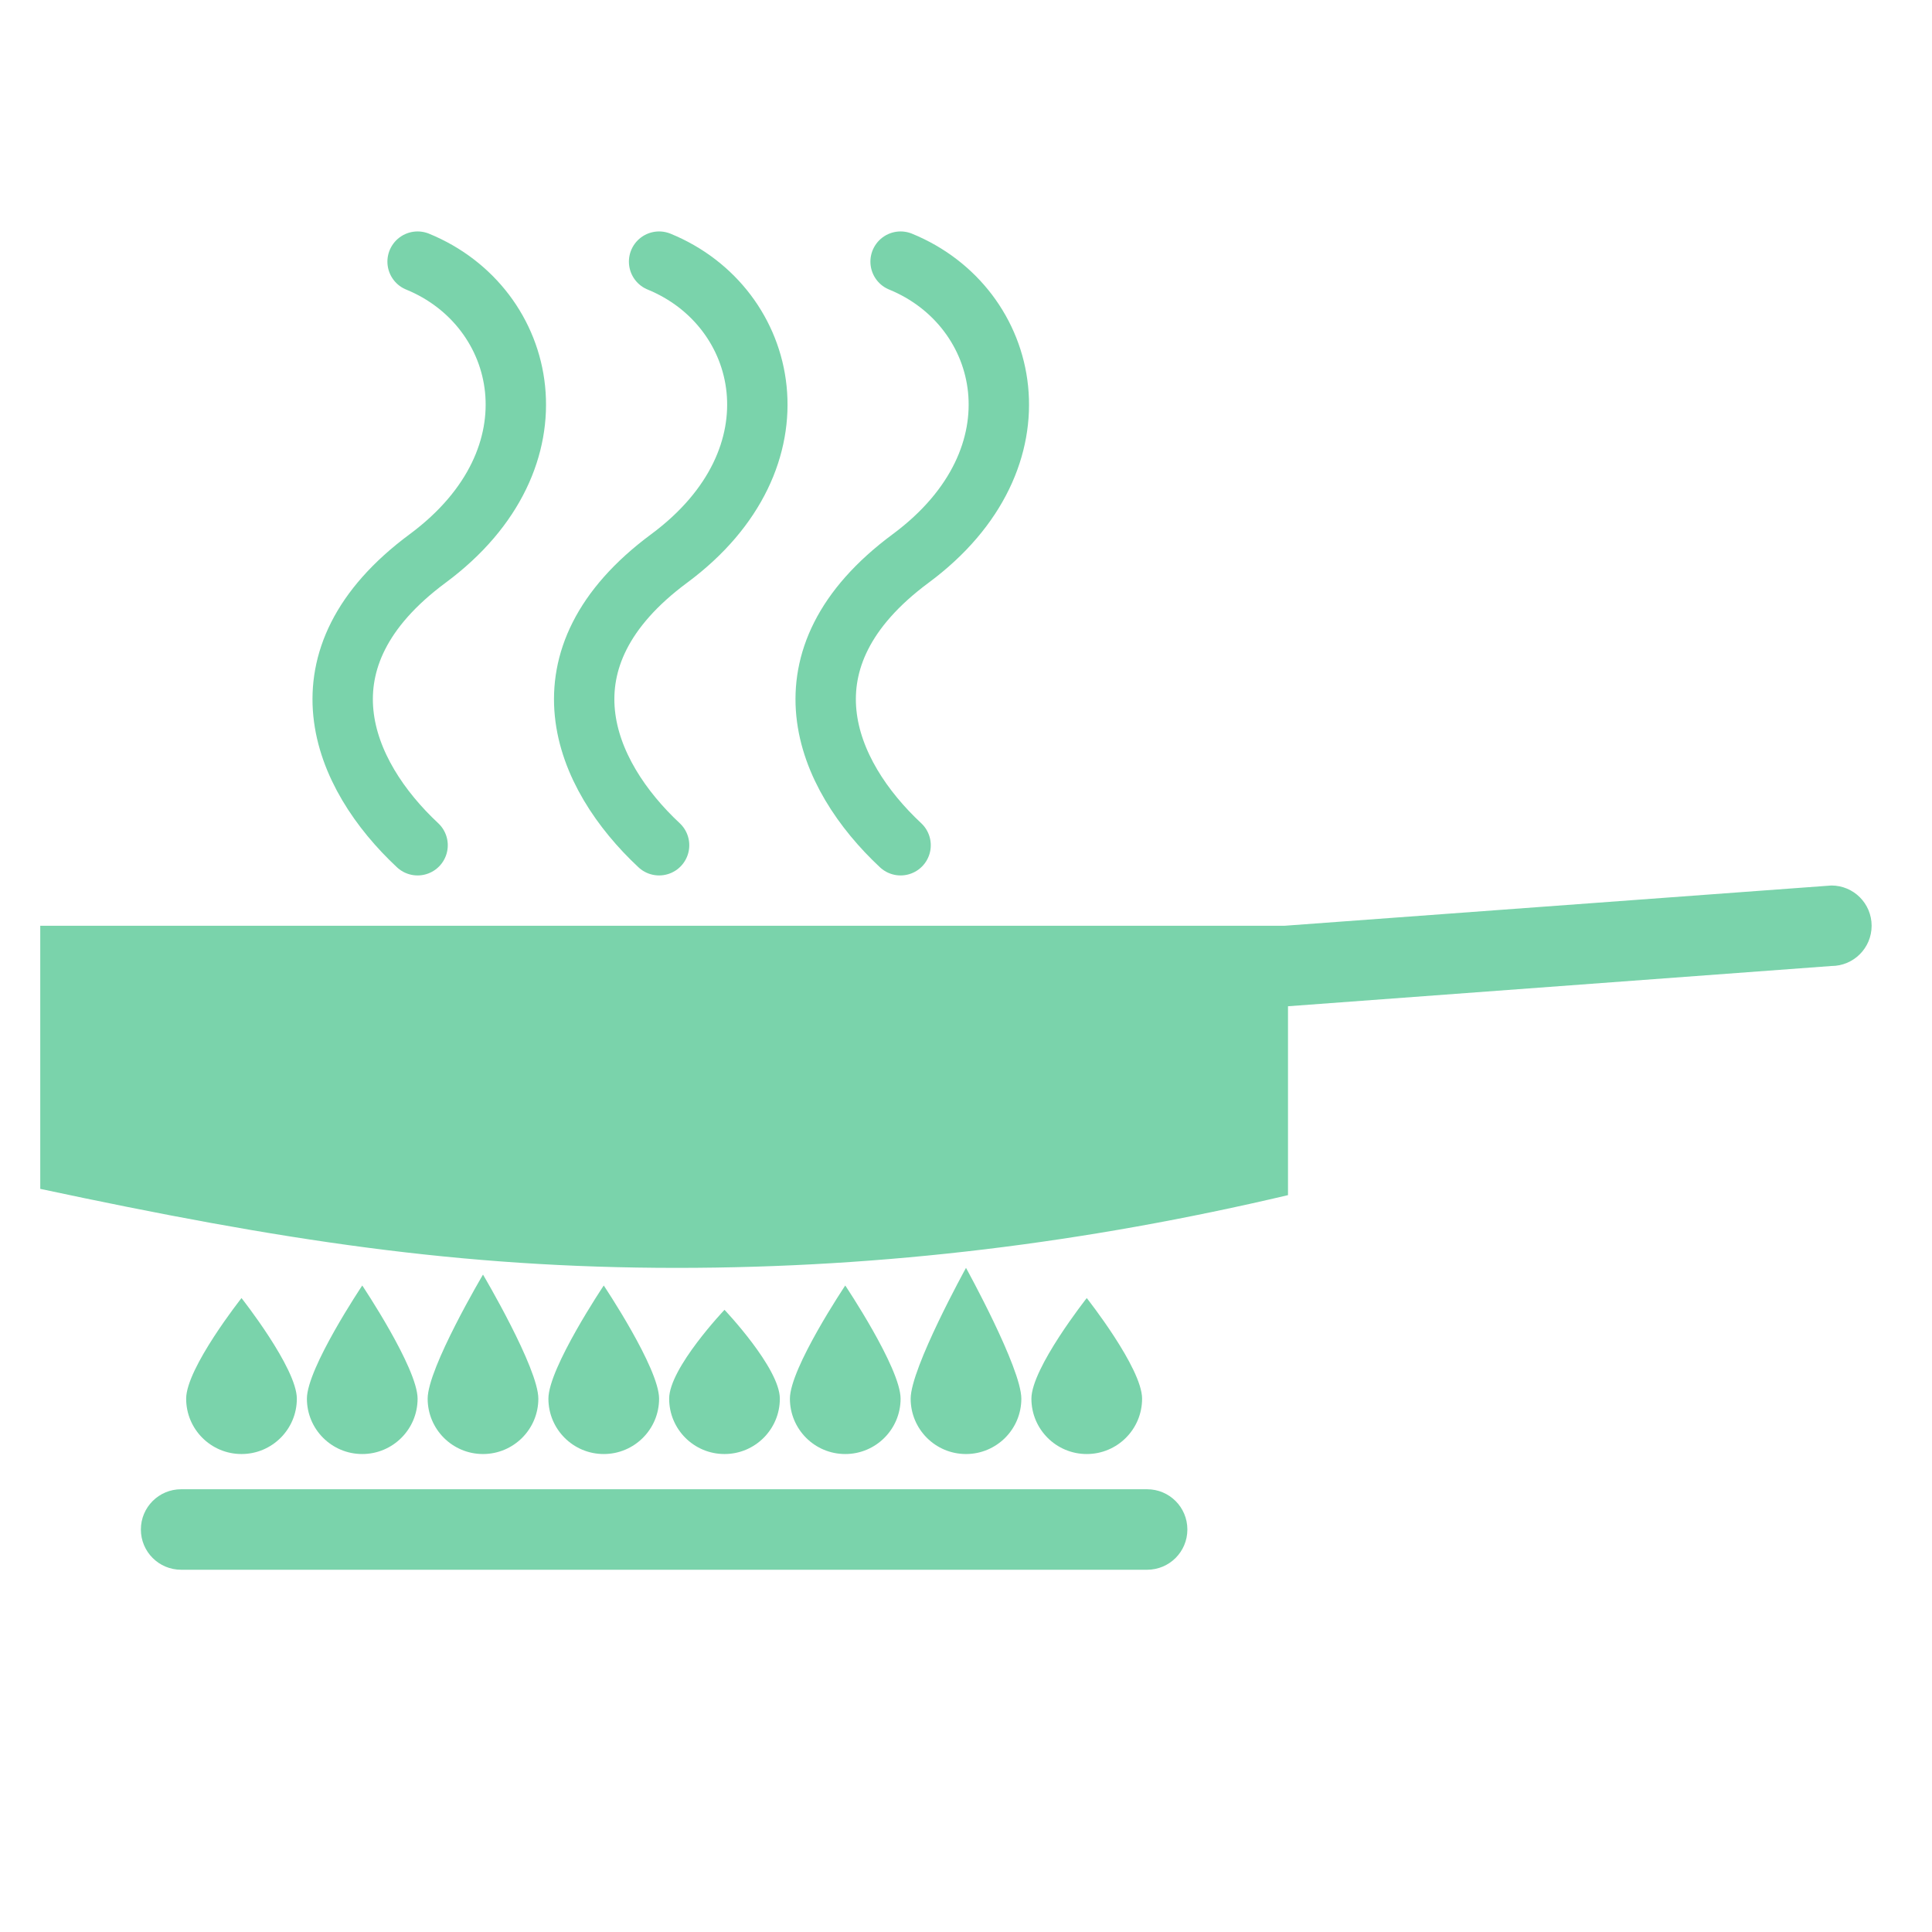
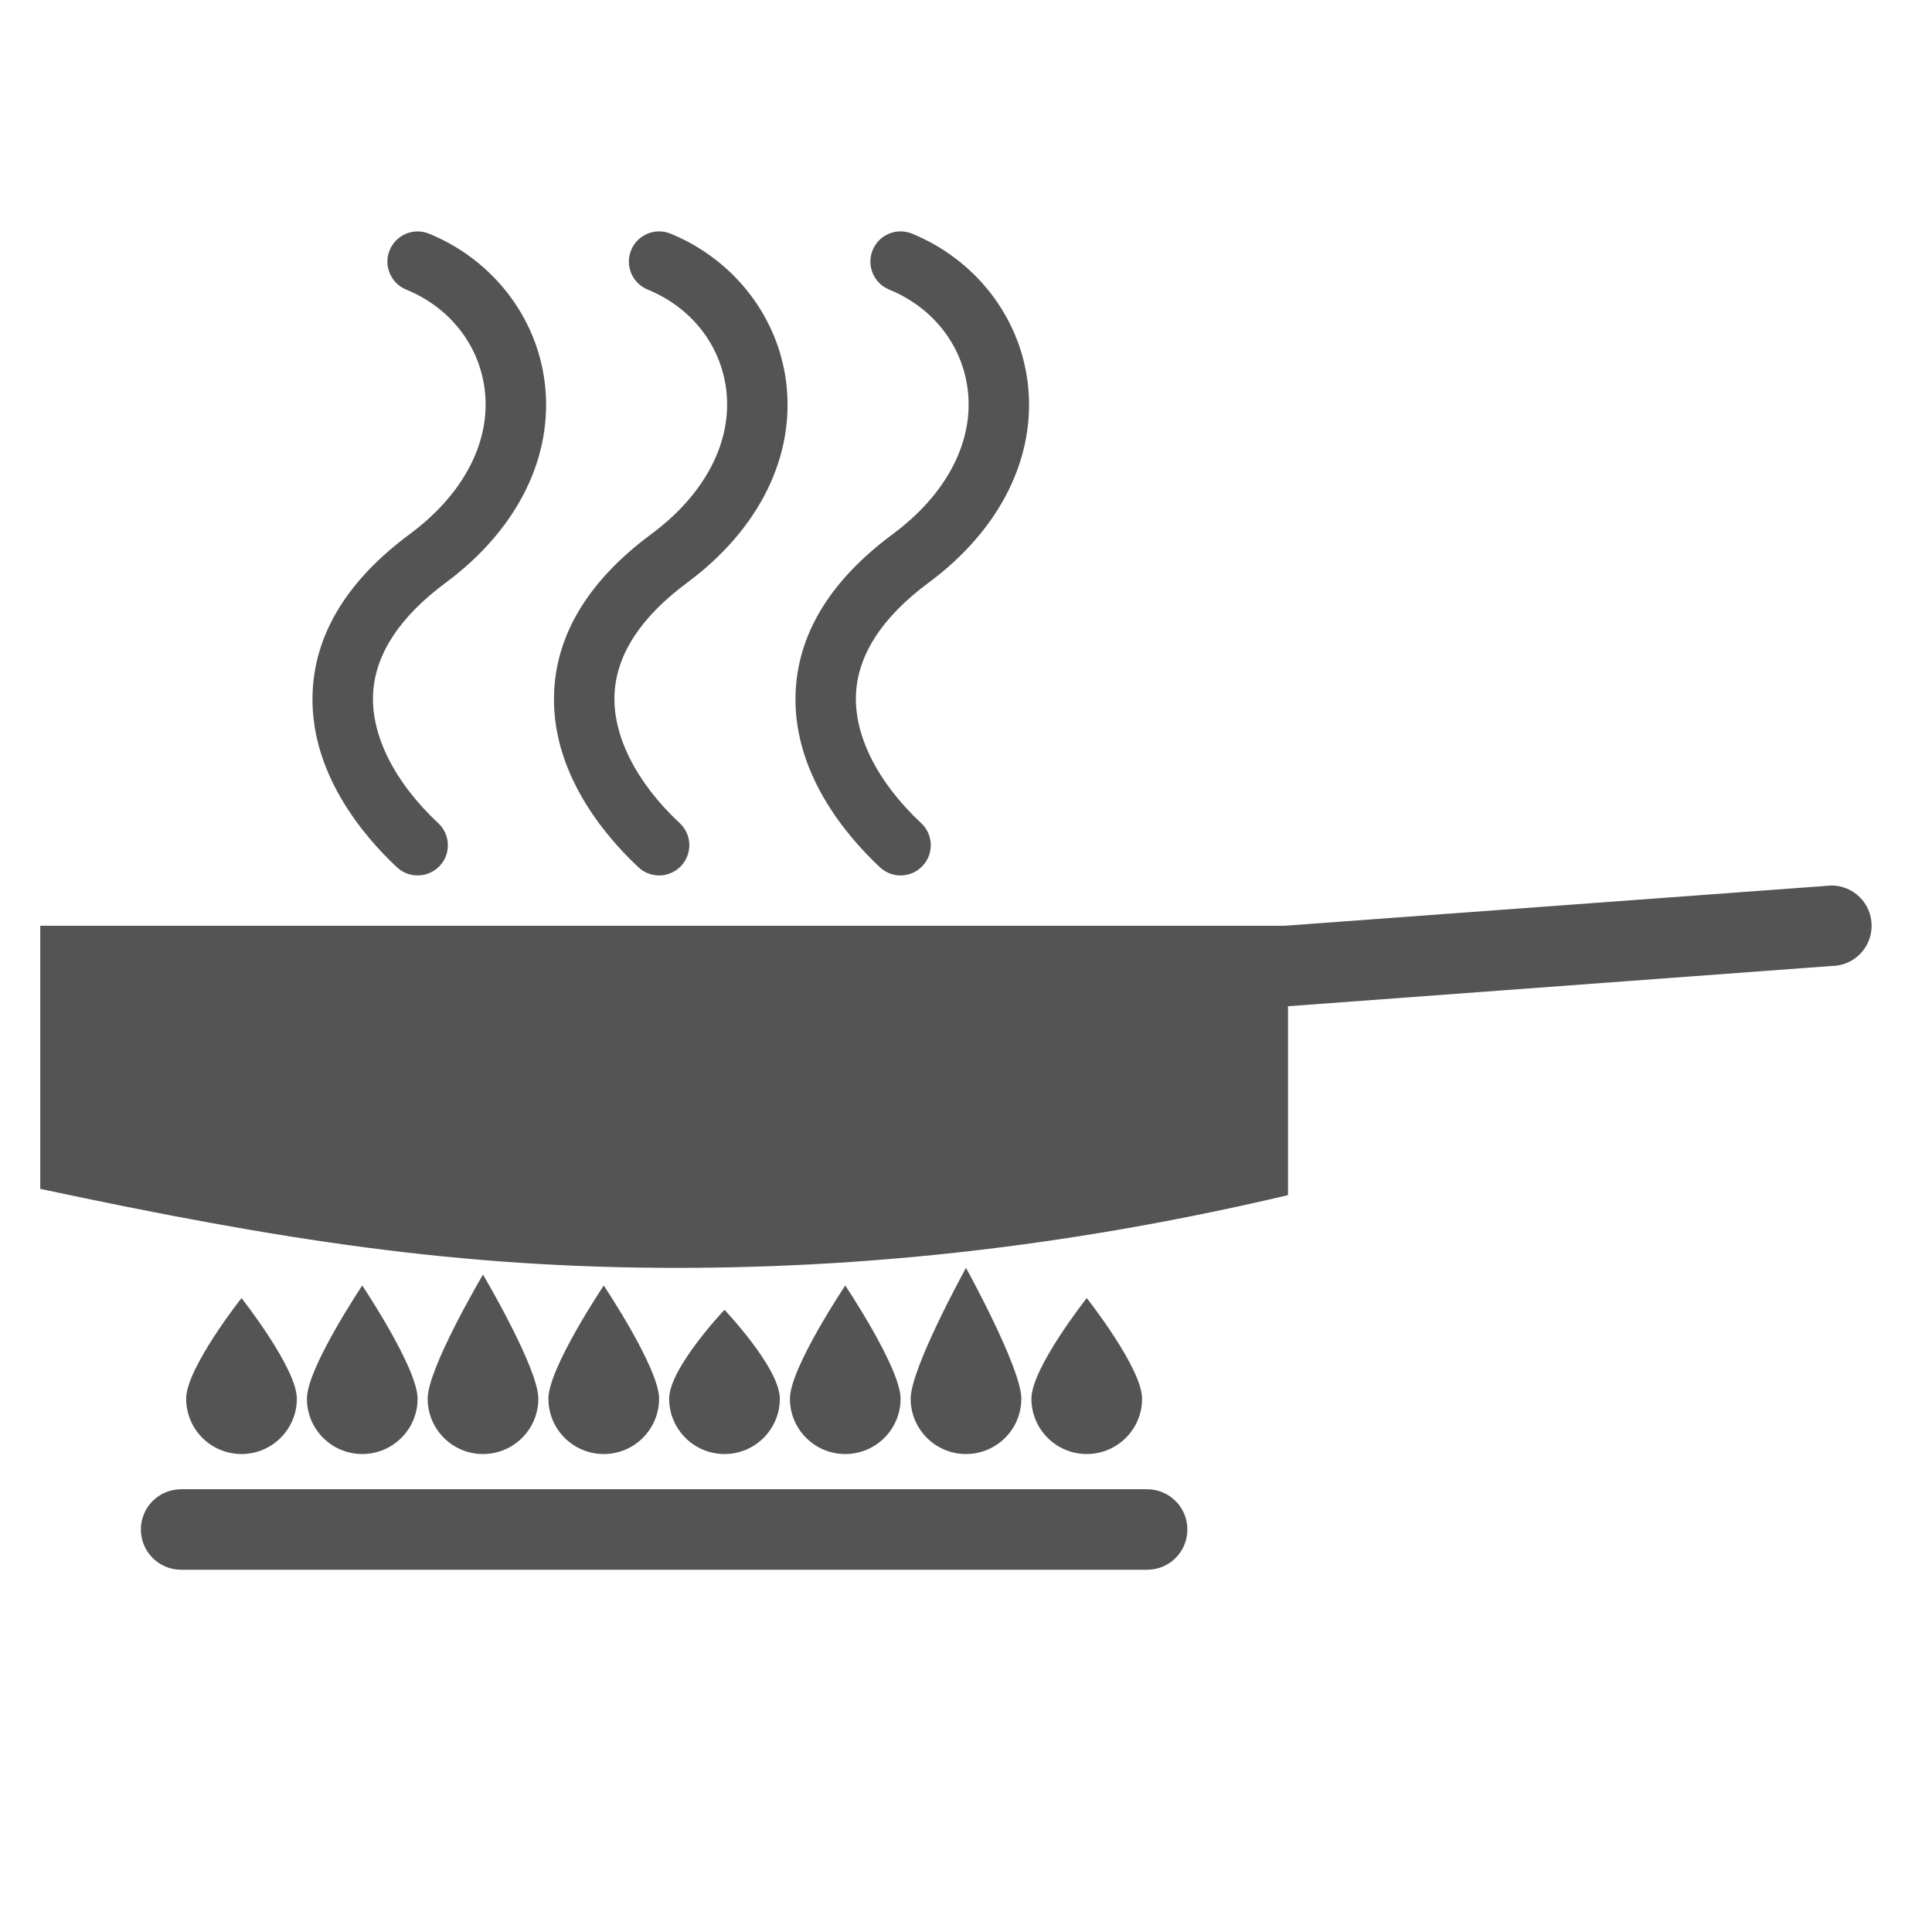
<svg xmlns="http://www.w3.org/2000/svg" version="1.1" id="Layer_1" x="0px" y="0px" width="48px" height="48px" viewBox="0 0 48 48" enable-background="new 0 0 48 48" xml:space="preserve">
-   <path fill="#7AD3AB" d="M45.5,22l-13.583,1H1v6.537C7,30.818,11.421,31.5,16.82,31.5c5.169,0,10.18-0.629,15.18-1.807V25l13.5-1  c0.553,0,1-0.447,1-1S46.053,22,45.5,22z" />
-   <path fill="#7AD3AB" d="M16.375,34.75c0,0.76-0.616,1.375-1.375,1.375s-1.375-0.615-1.375-1.375S15,31.938,15,31.938  S16.375,33.99,16.375,34.75z" />
-   <path fill="#7AD3AB" d="M19.375,34.75c0,0.76-0.616,1.375-1.375,1.375s-1.375-0.615-1.375-1.375S18,32.542,18,32.542  S19.375,33.99,19.375,34.75z" />
-   <path fill="#7AD3AB" d="M22.375,34.75c0,0.76-0.616,1.375-1.375,1.375s-1.375-0.615-1.375-1.375S21,31.938,21,31.938  S22.375,33.99,22.375,34.75z" />
-   <path fill="#7AD3AB" d="M25.375,34.75c0,0.76-0.616,1.375-1.375,1.375s-1.375-0.615-1.375-1.375S24,31.5,24,31.5  S25.375,33.99,25.375,34.75z" />
-   <path fill="#7AD3AB" d="M28.375,34.75c0,0.76-0.616,1.375-1.375,1.375s-1.375-0.615-1.375-1.375S27,32.25,27,32.25  S28.375,33.99,28.375,34.75z" />
-   <path fill="#7AD3AB" d="M7.375,34.75c0,0.76-0.616,1.375-1.375,1.375S4.625,35.51,4.625,34.75S6,32.25,6,32.25  S7.375,33.99,7.375,34.75z" />
-   <path fill="#7AD3AB" d="M10.375,34.75c0,0.76-0.616,1.375-1.375,1.375S7.625,35.51,7.625,34.75S9,31.938,9,31.938  S10.375,33.99,10.375,34.75z" />
-   <path fill="#7AD3AB" d="M13.375,34.75c0,0.76-0.616,1.375-1.375,1.375s-1.375-0.615-1.375-1.375S12,31.667,12,31.667  S13.375,33.99,13.375,34.75z" />
-   <path fill="#7AD3AB" d="M28.5,37c0.553,0,1,0.447,1,1s-0.447,1-1,1h-24c-0.553,0-1-0.447-1-1s0.447-1,1-1H28.5z" />
-   <path fill="none" stroke="#7AD3AB" stroke-width="1.5" stroke-linecap="round" stroke-miterlimit="10" d="M16.375,21  c-1.875-1.75-3.125-4.625,0.25-7.125s2.5-6.25-0.25-7.375" />
-   <path fill="none" stroke="#7AD3AB" stroke-width="1.5" stroke-linecap="round" stroke-miterlimit="10" d="M10.375,21  c-1.875-1.75-3.125-4.625,0.25-7.125s2.5-6.25-0.25-7.375" />
-   <path fill="none" stroke="#7AD3AB" stroke-width="1.5" stroke-linecap="round" stroke-miterlimit="10" d="M22.375,21  c-1.875-1.75-3.125-4.625,0.25-7.125s2.5-6.25-0.25-7.375" />
+   <g>
+     <path fill="#545454" d="M45.5,22l-13.583,1H1v6.537C7,30.818,11.421,31.5,16.82,31.5c5.169,0,10.18-0.629,15.18-1.807V25l13.5-1   c0.553,0,1-0.447,1-1S46.053,22,45.5,22z" />
+     <path fill="#545454" d="M16.375,34.75c0,0.76-0.616,1.375-1.375,1.375s-1.375-0.615-1.375-1.375S15,31.938,15,31.938   S16.375,33.99,16.375,34.75z" />
+     <path fill="#545454" d="M19.375,34.75c0,0.76-0.616,1.375-1.375,1.375s-1.375-0.615-1.375-1.375S18,32.542,18,32.542   S19.375,33.99,19.375,34.75z" />
+     <path fill="#545454" d="M22.375,34.75c0,0.76-0.616,1.375-1.375,1.375s-1.375-0.615-1.375-1.375S21,31.938,21,31.938   S22.375,33.99,22.375,34.75z" />
+     <path fill="#545454" d="M25.375,34.75c0,0.76-0.616,1.375-1.375,1.375s-1.375-0.615-1.375-1.375S24,31.5,24,31.5   S25.375,33.99,25.375,34.75z" />
+     <path fill="#545454" d="M28.375,34.75c0,0.76-0.616,1.375-1.375,1.375s-1.375-0.615-1.375-1.375S27,32.25,27,32.25   S28.375,33.99,28.375,34.75z" />
+     <path fill="#545454" d="M7.375,34.75c0,0.76-0.616,1.375-1.375,1.375S4.625,35.51,4.625,34.75S6,32.25,6,32.25   S7.375,33.99,7.375,34.75z" />
+     <path fill="#545454" d="M10.375,34.75c0,0.76-0.616,1.375-1.375,1.375S7.625,35.51,7.625,34.75S9,31.938,9,31.938   S10.375,33.99,10.375,34.75z" />
+     <path fill="#545454" d="M13.375,34.75c0,0.76-0.616,1.375-1.375,1.375s-1.375-0.615-1.375-1.375S12,31.667,12,31.667   S13.375,33.99,13.375,34.75z" />
+     <path fill="#545454" d="M28.5,37c0.553,0,1,0.447,1,1s-0.447,1-1,1h-24c-0.553,0-1-0.447-1-1s0.447-1,1-1H28.5z" />
+     <path fill="#545454" d="M16.375,21.75c-0.184,0-0.367-0.067-0.512-0.202c-0.831-0.776-2.208-2.38-2.093-4.412   c0.082-1.441,0.892-2.741,2.408-3.864c1.346-0.997,2.025-2.308,1.864-3.596c-0.139-1.111-0.869-2.039-1.952-2.482   c-0.383-0.157-0.567-0.595-0.41-0.979c0.157-0.382,0.592-0.568,0.979-0.41c1.567,0.641,2.667,2.053,2.872,3.684   c0.231,1.841-0.666,3.659-2.459,4.988c-1.141,0.846-1.748,1.769-1.803,2.744c-0.059,1.038,0.531,2.215,1.619,3.23   c0.303,0.283,0.319,0.757,0.037,1.06C16.775,21.67,16.576,21.75,16.375,21.75z" />
+     <path fill="#545454" d="M10.375,21.75c-0.184,0-0.367-0.067-0.512-0.202c-0.831-0.776-2.208-2.38-2.093-4.412   c0.082-1.441,0.892-2.741,2.408-3.864c1.346-0.997,2.025-2.308,1.864-3.596c-0.139-1.111-0.869-2.039-1.952-2.482   C9.708,7.037,9.524,6.6,9.681,6.216c0.157-0.382,0.592-0.568,0.979-0.41c1.567,0.641,2.667,2.053,2.872,3.684   c0.231,1.841-0.666,3.659-2.459,4.988c-1.141,0.846-1.748,1.769-1.803,2.744c-0.059,1.038,0.531,2.215,1.619,3.23   c0.303,0.283,0.319,0.757,0.037,1.06C10.775,21.67,10.576,21.75,10.375,21.75z" />
+     <path fill="#545454" d="M22.375,21.75c-0.184,0-0.367-0.067-0.512-0.202c-0.831-0.776-2.208-2.38-2.093-4.412   c0.082-1.441,0.892-2.741,2.408-3.864c1.346-0.997,2.025-2.308,1.864-3.596c-0.139-1.111-0.869-2.039-1.952-2.482   c-0.383-0.157-0.567-0.595-0.41-0.979c0.157-0.382,0.592-0.568,0.979-0.41c1.567,0.641,2.667,2.053,2.872,3.684   c0.23,1.841-0.666,3.659-2.46,4.988c-1.141,0.846-1.748,1.769-1.803,2.744c-0.059,1.038,0.531,2.215,1.619,3.23   c0.303,0.283,0.319,0.757,0.037,1.06C22.775,21.67,22.576,21.75,22.375,21.75z" />
+   </g>
</svg>
